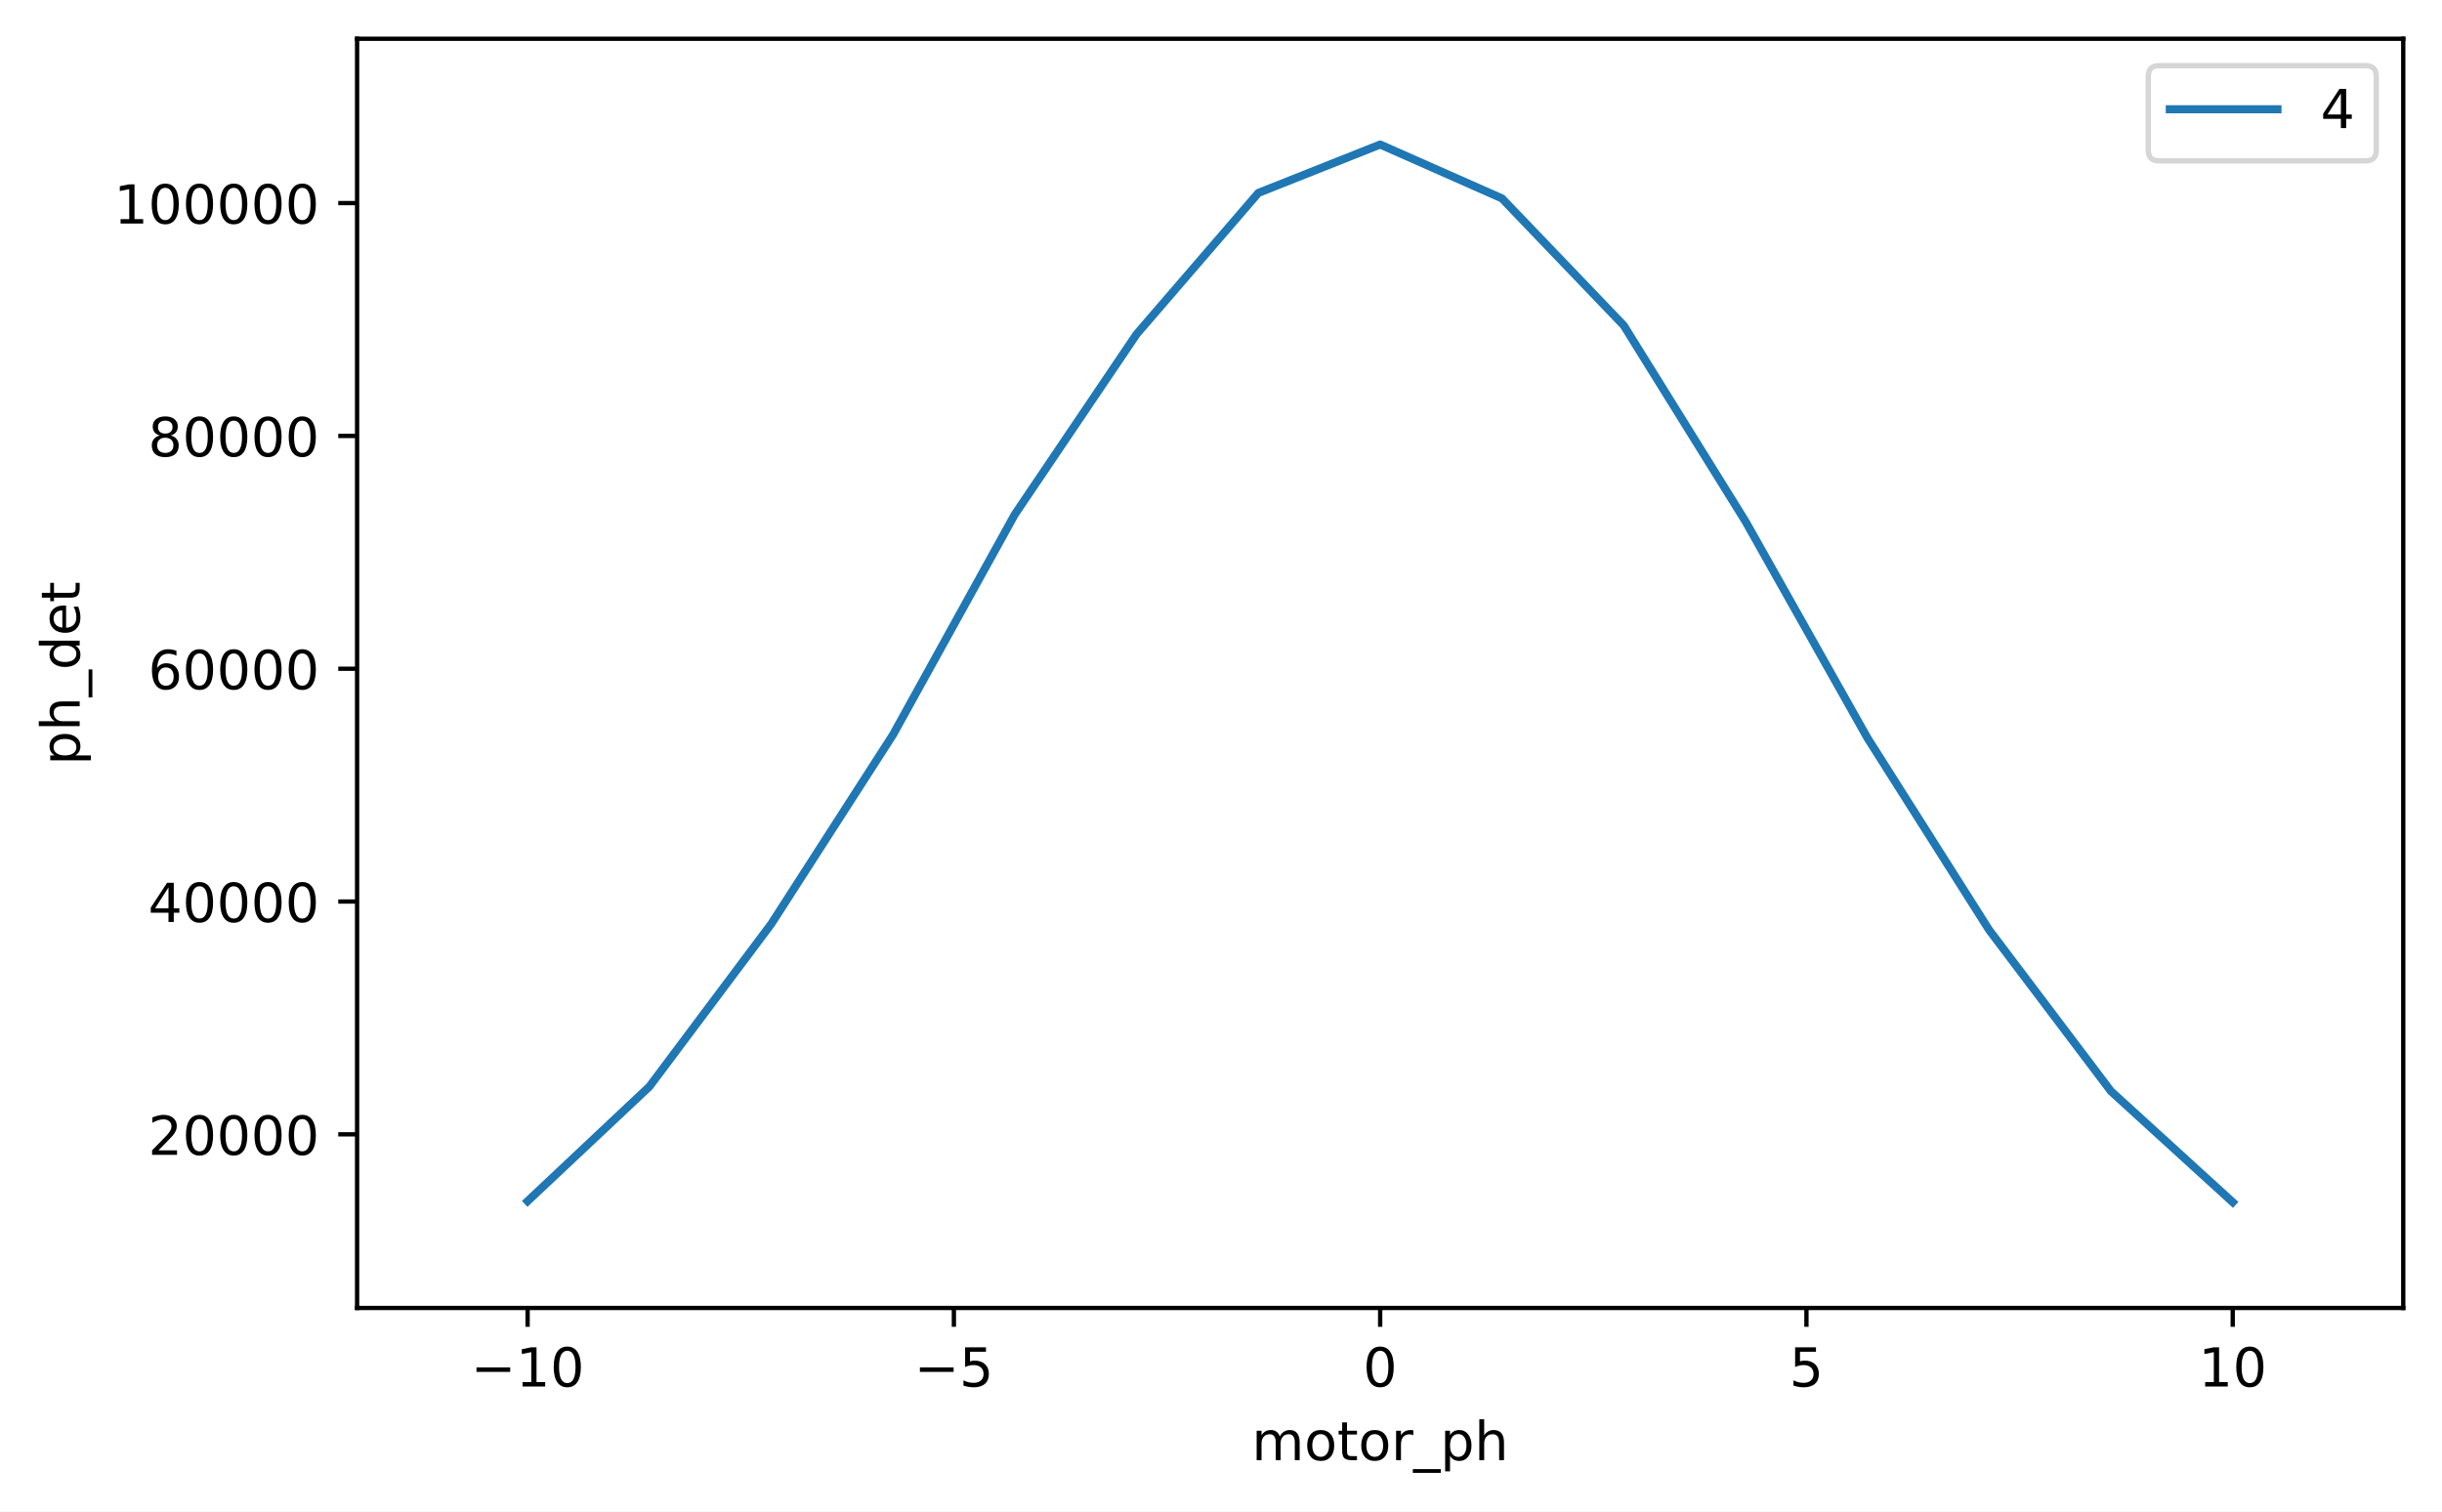
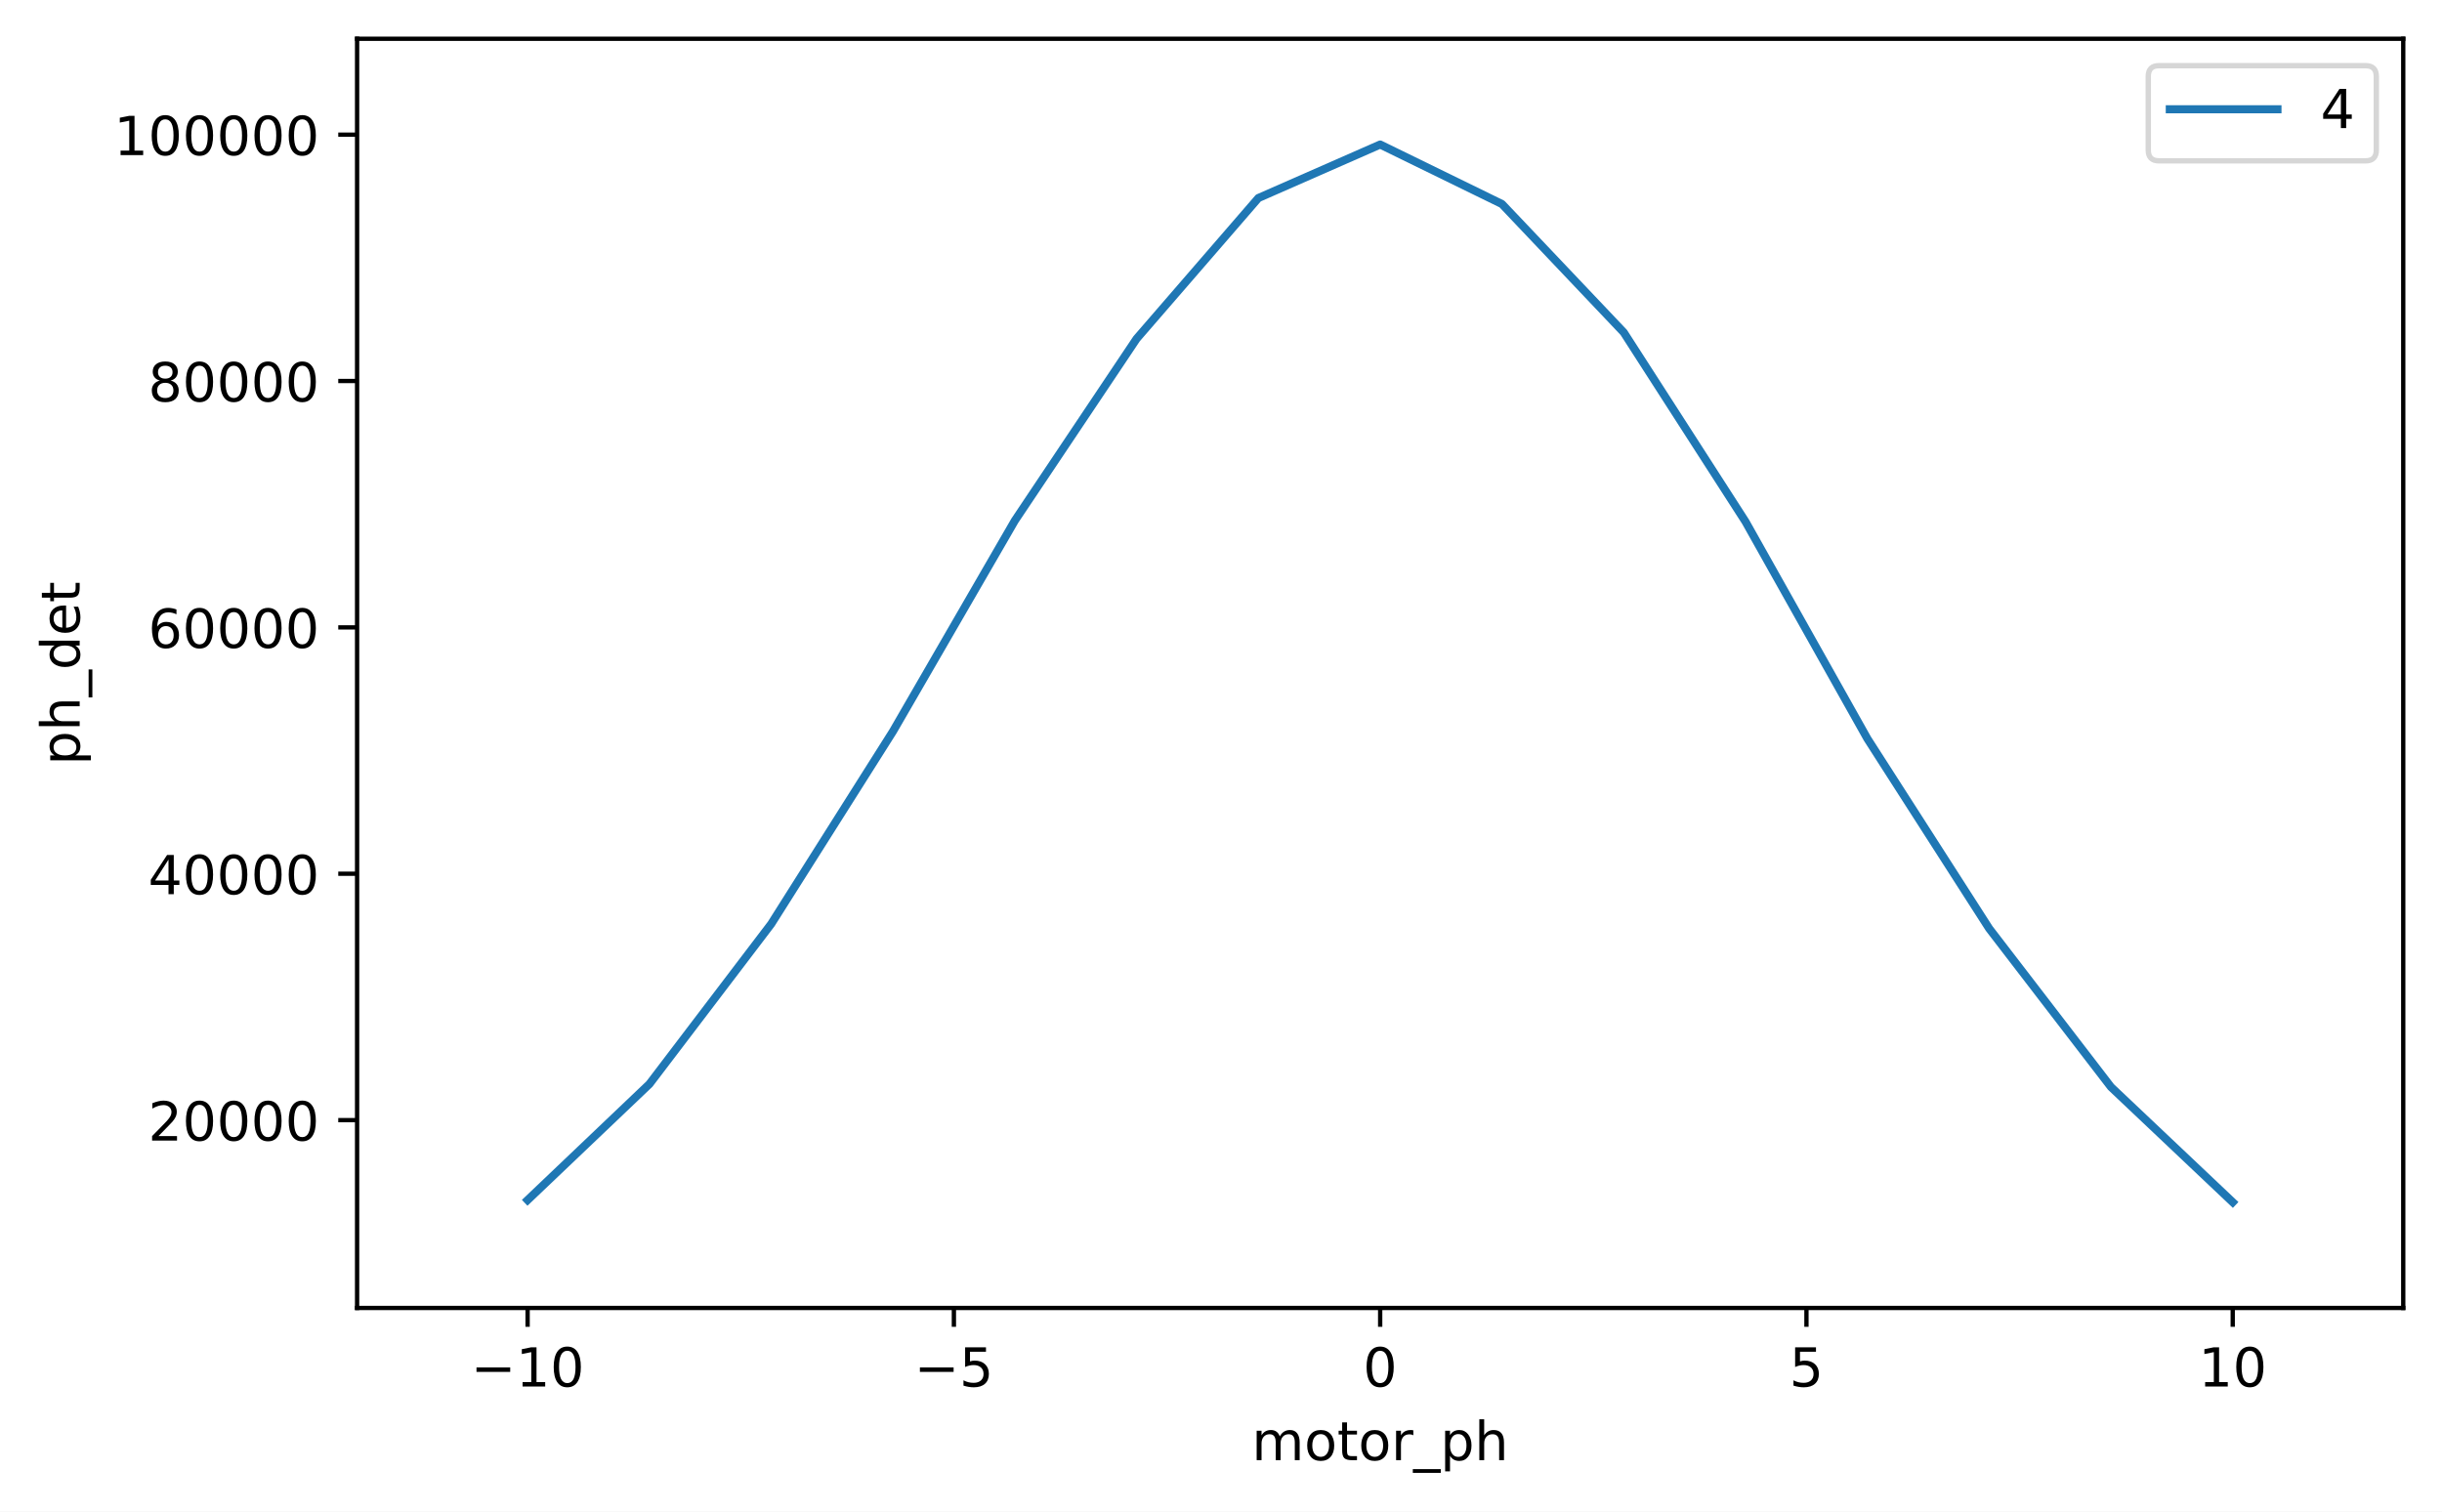
<svg xmlns="http://www.w3.org/2000/svg" xmlns:xlink="http://www.w3.org/1999/xlink" height="280.8pt" version="1.1" viewBox="0 0 453.6 280.8" width="453.6pt">
  <defs>
    <style type="text/css">
*{stroke-linecap:butt;stroke-linejoin:round;}
  </style>
  </defs>
  <g id="figure_1">
    <g id="patch_1">
      <path d="M 0 280.8  L 453.6 280.8  L 453.6 0  L 0 0  z " style="fill:#ffffff;" />
    </g>
    <g id="axes_1">
      <g id="patch_2">
        <path d="M 66.331 242.966  L 446.4 242.966  L 446.4 7.2  L 66.331 7.2  z " style="fill:#ffffff;" />
      </g>
      <g id="matplotlib.axis_1">
        <g id="xtick_1">
          <g id="line2d_1">
            <defs>
-               <path d="M 0 0  L 0 3.5  " id="mdbfd832b17" style="stroke:#000000;stroke-width:0.8;" />
-             </defs>
-             <g>
-               <use style="stroke:#000000;stroke-width:0.8;" x="98.004" xlink:href="#mdbfd832b17" y="242.966" />
+               <path d="M 0 0  L 0 3.5  " id="mc2203be202" style="stroke:#000000;stroke-width:0.8;" />
+             </defs>
+             <g>
+               <use style="stroke:#000000;stroke-width:0.8;" x="98.004" xlink:href="#mc2203be202" y="242.966" />
            </g>
          </g>
          <g id="text_1">
            <defs>
              <path d="M 10.594 35.5  L 73.188 35.5  L 73.188 27.203  L 10.594 27.203  z " id="DejaVuSans-8722" />
              <path d="M 12.406 8.297  L 28.516 8.297  L 28.516 63.922  L 10.984 60.406  L 10.984 69.391  L 28.422 72.906  L 38.281 72.906  L 38.281 8.297  L 54.391 8.297  L 54.391 0  L 12.406 0  z " id="DejaVuSans-49" />
              <path d="M 31.781 66.406  Q 24.172 66.406 20.328 58.906  Q 16.5 51.422 16.5 36.375  Q 16.5 21.391 20.328 13.891  Q 24.172 6.391 31.781 6.391  Q 39.453 6.391 43.281 13.891  Q 47.125 21.391 47.125 36.375  Q 47.125 51.422 43.281 58.906  Q 39.453 66.406 31.781 66.406  z M 31.781 74.219  Q 44.047 74.219 50.516 64.516  Q 56.984 54.828 56.984 36.375  Q 56.984 17.969 50.516 8.266  Q 44.047 -1.422 31.781 -1.422  Q 19.531 -1.422 13.062 8.266  Q 6.594 17.969 6.594 36.375  Q 6.594 54.828 13.062 64.516  Q 19.531 74.219 31.781 74.219  z " id="DejaVuSans-48" />
            </defs>
            <g transform="translate(87.4513 257.5641)scale(0.1 -0.1)">
              <use xlink:href="#DejaVuSans-8722" />
              <use x="83.789" xlink:href="#DejaVuSans-49" />
              <use x="147.412" xlink:href="#DejaVuSans-48" />
            </g>
          </g>
        </g>
        <g id="xtick_2">
          <g id="line2d_2">
            <g>
-               <use style="stroke:#000000;stroke-width:0.8;" x="177.185" xlink:href="#mdbfd832b17" y="242.966" />
+               <use style="stroke:#000000;stroke-width:0.8;" x="177.185" xlink:href="#mc2203be202" y="242.966" />
            </g>
          </g>
          <g id="text_2">
            <defs>
              <path d="M 10.797 72.906  L 49.516 72.906  L 49.516 64.594  L 19.828 64.594  L 19.828 46.734  Q 21.969 47.469 24.109 47.828  Q 26.266 48.188 28.422 48.188  Q 40.625 48.188 47.75 41.5  Q 54.891 34.812 54.891 23.391  Q 54.891 11.625 47.562 5.094  Q 40.234 -1.422 26.906 -1.422  Q 22.312 -1.422 17.547 -0.641  Q 12.797 0.141 7.719 1.703  L 7.719 11.625  Q 12.109 9.234 16.797 8.062  Q 21.484 6.891 26.703 6.891  Q 35.156 6.891 40.078 11.328  Q 45.016 15.766 45.016 23.391  Q 45.016 31 40.078 35.438  Q 35.156 39.891 26.703 39.891  Q 22.75 39.891 18.812 39.016  Q 14.891 38.141 10.797 36.281  z " id="DejaVuSans-53" />
            </defs>
            <g transform="translate(169.8135 257.5641)scale(0.1 -0.1)">
              <use xlink:href="#DejaVuSans-8722" />
              <use x="83.789" xlink:href="#DejaVuSans-53" />
            </g>
          </g>
        </g>
        <g id="xtick_3">
          <g id="line2d_3">
            <g>
-               <use style="stroke:#000000;stroke-width:0.8;" x="256.366" xlink:href="#mdbfd832b17" y="242.966" />
+               <use style="stroke:#000000;stroke-width:0.8;" x="256.366" xlink:href="#mc2203be202" y="242.966" />
            </g>
          </g>
          <g id="text_3">
            <g transform="translate(253.1844 257.5641)scale(0.1 -0.1)">
              <use xlink:href="#DejaVuSans-48" />
            </g>
          </g>
        </g>
        <g id="xtick_4">
          <g id="line2d_4">
            <g>
-               <use style="stroke:#000000;stroke-width:0.8;" x="335.547" xlink:href="#mdbfd832b17" y="242.966" />
+               <use style="stroke:#000000;stroke-width:0.8;" x="335.547" xlink:href="#mc2203be202" y="242.966" />
            </g>
          </g>
          <g id="text_4">
            <g transform="translate(332.3654 257.5641)scale(0.1 -0.1)">
              <use xlink:href="#DejaVuSans-53" />
            </g>
          </g>
        </g>
        <g id="xtick_5">
          <g id="line2d_5">
            <g>
-               <use style="stroke:#000000;stroke-width:0.8;" x="414.728" xlink:href="#mdbfd832b17" y="242.966" />
+               <use style="stroke:#000000;stroke-width:0.8;" x="414.728" xlink:href="#mc2203be202" y="242.966" />
            </g>
          </g>
          <g id="text_5">
            <g transform="translate(408.3651 257.5641)scale(0.1 -0.1)">
              <use xlink:href="#DejaVuSans-49" />
              <use x="63.623" xlink:href="#DejaVuSans-48" />
            </g>
          </g>
        </g>
        <g id="text_6">
          <defs>
            <path d="M 52 44.188  Q 55.375 50.25 60.062 53.125  Q 64.75 56 71.094 56  Q 79.641 56 84.281 50.016  Q 88.922 44.047 88.922 33.016  L 88.922 0  L 79.891 0  L 79.891 32.719  Q 79.891 40.578 77.094 44.375  Q 74.312 48.188 68.609 48.188  Q 61.625 48.188 57.562 43.547  Q 53.516 38.922 53.516 30.906  L 53.516 0  L 44.484 0  L 44.484 32.719  Q 44.484 40.625 41.703 44.406  Q 38.922 48.188 33.109 48.188  Q 26.219 48.188 22.156 43.531  Q 18.109 38.875 18.109 30.906  L 18.109 0  L 9.078 0  L 9.078 54.688  L 18.109 54.688  L 18.109 46.188  Q 21.188 51.219 25.484 53.609  Q 29.781 56 35.688 56  Q 41.656 56 45.828 52.969  Q 50 49.953 52 44.188  z " id="DejaVuSans-109" />
            <path d="M 30.609 48.391  Q 23.391 48.391 19.188 42.75  Q 14.984 37.109 14.984 27.297  Q 14.984 17.484 19.156 11.844  Q 23.344 6.203 30.609 6.203  Q 37.797 6.203 41.984 11.859  Q 46.188 17.531 46.188 27.297  Q 46.188 37.016 41.984 42.703  Q 37.797 48.391 30.609 48.391  z M 30.609 56  Q 42.328 56 49.016 48.375  Q 55.719 40.766 55.719 27.297  Q 55.719 13.875 49.016 6.219  Q 42.328 -1.422 30.609 -1.422  Q 18.844 -1.422 12.172 6.219  Q 5.516 13.875 5.516 27.297  Q 5.516 40.766 12.172 48.375  Q 18.844 56 30.609 56  z " id="DejaVuSans-111" />
            <path d="M 18.312 70.219  L 18.312 54.688  L 36.812 54.688  L 36.812 47.703  L 18.312 47.703  L 18.312 18.016  Q 18.312 11.328 20.141 9.422  Q 21.969 7.516 27.594 7.516  L 36.812 7.516  L 36.812 0  L 27.594 0  Q 17.188 0 13.234 3.875  Q 9.281 7.766 9.281 18.016  L 9.281 47.703  L 2.688 47.703  L 2.688 54.688  L 9.281 54.688  L 9.281 70.219  z " id="DejaVuSans-116" />
            <path d="M 41.109 46.297  Q 39.594 47.172 37.812 47.578  Q 36.031 48 33.891 48  Q 26.266 48 22.188 43.047  Q 18.109 38.094 18.109 28.812  L 18.109 0  L 9.078 0  L 9.078 54.688  L 18.109 54.688  L 18.109 46.188  Q 20.953 51.172 25.484 53.578  Q 30.031 56 36.531 56  Q 37.453 56 38.578 55.875  Q 39.703 55.766 41.062 55.516  z " id="DejaVuSans-114" />
            <path d="M 50.984 -16.609  L 50.984 -23.578  L -0.984 -23.578  L -0.984 -16.609  z " id="DejaVuSans-95" />
            <path d="M 18.109 8.203  L 18.109 -20.797  L 9.078 -20.797  L 9.078 54.688  L 18.109 54.688  L 18.109 46.391  Q 20.953 51.266 25.266 53.625  Q 29.594 56 35.594 56  Q 45.562 56 51.781 48.094  Q 58.016 40.188 58.016 27.297  Q 58.016 14.406 51.781 6.484  Q 45.562 -1.422 35.594 -1.422  Q 29.594 -1.422 25.266 0.953  Q 20.953 3.328 18.109 8.203  z M 48.688 27.297  Q 48.688 37.203 44.609 42.844  Q 40.531 48.484 33.406 48.484  Q 26.266 48.484 22.188 42.844  Q 18.109 37.203 18.109 27.297  Q 18.109 17.391 22.188 11.75  Q 26.266 6.109 33.406 6.109  Q 40.531 6.109 44.609 11.75  Q 48.688 17.391 48.688 27.297  z " id="DejaVuSans-112" />
            <path d="M 54.891 33.016  L 54.891 0  L 45.906 0  L 45.906 32.719  Q 45.906 40.484 42.875 44.328  Q 39.844 48.188 33.797 48.188  Q 26.516 48.188 22.312 43.547  Q 18.109 38.922 18.109 30.906  L 18.109 0  L 9.078 0  L 9.078 75.984  L 18.109 75.984  L 18.109 46.188  Q 21.344 51.125 25.703 53.562  Q 30.078 56 35.797 56  Q 45.219 56 50.047 50.172  Q 54.891 44.344 54.891 33.016  z " id="DejaVuSans-104" />
          </defs>
          <g transform="translate(232.518 271.2422)scale(0.1 -0.1)">
            <use xlink:href="#DejaVuSans-109" />
            <use x="97.412" xlink:href="#DejaVuSans-111" />
            <use x="158.594" xlink:href="#DejaVuSans-116" />
            <use x="197.803" xlink:href="#DejaVuSans-111" />
            <use x="258.984" xlink:href="#DejaVuSans-114" />
            <use x="300.098" xlink:href="#DejaVuSans-95" />
            <use x="350.098" xlink:href="#DejaVuSans-112" />
            <use x="413.574" xlink:href="#DejaVuSans-104" />
          </g>
        </g>
      </g>
      <g id="matplotlib.axis_2">
        <g id="ytick_1">
          <g id="line2d_6">
            <defs>
-               <path d="M 0 0  L -3.5 0  " id="mc7bb24ba11" style="stroke:#000000;stroke-width:0.8;" />
-             </defs>
-             <g>
-               <use style="stroke:#000000;stroke-width:0.8;" x="66.331" xlink:href="#mc7bb24ba11" y="210.718" />
+               <path d="M 0 0  L -3.5 0  " id="m7b280e9b45" style="stroke:#000000;stroke-width:0.8;" />
+             </defs>
+             <g>
+               <use style="stroke:#000000;stroke-width:0.8;" x="66.331" xlink:href="#m7b280e9b45" y="208.072" />
            </g>
          </g>
          <g id="text_7">
            <defs>
              <path d="M 19.188 8.297  L 53.609 8.297  L 53.609 0  L 7.328 0  L 7.328 8.297  Q 12.938 14.109 22.625 23.891  Q 32.328 33.688 34.812 36.531  Q 39.547 41.844 41.422 45.531  Q 43.312 49.219 43.312 52.781  Q 43.312 58.594 39.234 62.25  Q 35.156 65.922 28.609 65.922  Q 23.969 65.922 18.812 64.312  Q 13.672 62.703 7.812 59.422  L 7.812 69.391  Q 13.766 71.781 18.938 73  Q 24.125 74.219 28.422 74.219  Q 39.75 74.219 46.484 68.547  Q 53.219 62.891 53.219 53.422  Q 53.219 48.922 51.531 44.891  Q 49.859 40.875 45.406 35.406  Q 44.188 33.984 37.641 27.219  Q 31.109 20.453 19.188 8.297  z " id="DejaVuSans-50" />
            </defs>
-             <g transform="translate(27.51875 214.5177)scale(0.1 -0.1)">
+             <g transform="translate(27.51875 211.8709)scale(0.1 -0.1)">
              <use xlink:href="#DejaVuSans-50" />
              <use x="63.623" xlink:href="#DejaVuSans-48" />
              <use x="127.246" xlink:href="#DejaVuSans-48" />
              <use x="190.869" xlink:href="#DejaVuSans-48" />
              <use x="254.492" xlink:href="#DejaVuSans-48" />
            </g>
          </g>
        </g>
        <g id="ytick_2">
          <g id="line2d_7">
            <g>
-               <use style="stroke:#000000;stroke-width:0.8;" x="66.331" xlink:href="#mc7bb24ba11" y="167.471" />
+               <use style="stroke:#000000;stroke-width:0.8;" x="66.331" xlink:href="#m7b280e9b45" y="162.306" />
            </g>
          </g>
          <g id="text_8">
            <defs>
              <path d="M 37.797 64.312  L 12.891 25.391  L 37.797 25.391  z M 35.203 72.906  L 47.609 72.906  L 47.609 25.391  L 58.016 25.391  L 58.016 17.188  L 47.609 17.188  L 47.609 0  L 37.797 0  L 37.797 17.188  L 4.891 17.188  L 4.891 26.703  z " id="DejaVuSans-52" />
            </defs>
-             <g transform="translate(27.51875 171.2706)scale(0.1 -0.1)">
+             <g transform="translate(27.51875 166.1054)scale(0.1 -0.1)">
              <use xlink:href="#DejaVuSans-52" />
              <use x="63.623" xlink:href="#DejaVuSans-48" />
              <use x="127.246" xlink:href="#DejaVuSans-48" />
              <use x="190.869" xlink:href="#DejaVuSans-48" />
              <use x="254.492" xlink:href="#DejaVuSans-48" />
            </g>
          </g>
        </g>
        <g id="ytick_3">
          <g id="line2d_8">
            <g>
-               <use style="stroke:#000000;stroke-width:0.8;" x="66.331" xlink:href="#mc7bb24ba11" y="124.224" />
+               <use style="stroke:#000000;stroke-width:0.8;" x="66.331" xlink:href="#m7b280e9b45" y="116.541" />
            </g>
          </g>
          <g id="text_9">
            <defs>
              <path d="M 33.016 40.375  Q 26.375 40.375 22.484 35.828  Q 18.609 31.297 18.609 23.391  Q 18.609 15.531 22.484 10.953  Q 26.375 6.391 33.016 6.391  Q 39.656 6.391 43.531 10.953  Q 47.406 15.531 47.406 23.391  Q 47.406 31.297 43.531 35.828  Q 39.656 40.375 33.016 40.375  z M 52.594 71.297  L 52.594 62.312  Q 48.875 64.062 45.094 64.984  Q 41.312 65.922 37.594 65.922  Q 27.828 65.922 22.672 59.328  Q 17.531 52.734 16.797 39.406  Q 19.672 43.656 24.016 45.922  Q 28.375 48.188 33.594 48.188  Q 44.578 48.188 50.953 41.516  Q 57.328 34.859 57.328 23.391  Q 57.328 12.156 50.688 5.359  Q 44.047 -1.422 33.016 -1.422  Q 20.359 -1.422 13.672 8.266  Q 6.984 17.969 6.984 36.375  Q 6.984 53.656 15.188 63.938  Q 23.391 74.219 37.203 74.219  Q 40.922 74.219 44.703 73.484  Q 48.484 72.75 52.594 71.297  z " id="DejaVuSans-54" />
            </defs>
-             <g transform="translate(27.51875 128.0236)scale(0.1 -0.1)">
+             <g transform="translate(27.51875 120.3399)scale(0.1 -0.1)">
              <use xlink:href="#DejaVuSans-54" />
              <use x="63.623" xlink:href="#DejaVuSans-48" />
              <use x="127.246" xlink:href="#DejaVuSans-48" />
              <use x="190.869" xlink:href="#DejaVuSans-48" />
              <use x="254.492" xlink:href="#DejaVuSans-48" />
            </g>
          </g>
        </g>
        <g id="ytick_4">
          <g id="line2d_9">
            <g>
-               <use style="stroke:#000000;stroke-width:0.8;" x="66.331" xlink:href="#mc7bb24ba11" y="80.977" />
+               <use style="stroke:#000000;stroke-width:0.8;" x="66.331" xlink:href="#m7b280e9b45" y="70.775" />
            </g>
          </g>
          <g id="text_10">
            <defs>
              <path d="M 31.781 34.625  Q 24.75 34.625 20.719 30.859  Q 16.703 27.094 16.703 20.516  Q 16.703 13.922 20.719 10.156  Q 24.75 6.391 31.781 6.391  Q 38.812 6.391 42.859 10.172  Q 46.922 13.969 46.922 20.516  Q 46.922 27.094 42.891 30.859  Q 38.875 34.625 31.781 34.625  z M 21.922 38.812  Q 15.578 40.375 12.031 44.719  Q 8.5 49.078 8.5 55.328  Q 8.5 64.062 14.719 69.141  Q 20.953 74.219 31.781 74.219  Q 42.672 74.219 48.875 69.141  Q 55.078 64.062 55.078 55.328  Q 55.078 49.078 51.531 44.719  Q 48 40.375 41.703 38.812  Q 48.828 37.156 52.797 32.312  Q 56.781 27.484 56.781 20.516  Q 56.781 9.906 50.312 4.234  Q 43.844 -1.422 31.781 -1.422  Q 19.734 -1.422 13.25 4.234  Q 6.781 9.906 6.781 20.516  Q 6.781 27.484 10.781 32.312  Q 14.797 37.156 21.922 38.812  z M 18.312 54.391  Q 18.312 48.734 21.844 45.562  Q 25.391 42.391 31.781 42.391  Q 38.141 42.391 41.719 45.562  Q 45.312 48.734 45.312 54.391  Q 45.312 60.062 41.719 63.234  Q 38.141 66.406 31.781 66.406  Q 25.391 66.406 21.844 63.234  Q 18.312 60.062 18.312 54.391  z " id="DejaVuSans-56" />
            </defs>
-             <g transform="translate(27.51875 84.77653)scale(0.1 -0.1)">
+             <g transform="translate(27.51875 74.57438)scale(0.1 -0.1)">
              <use xlink:href="#DejaVuSans-56" />
              <use x="63.623" xlink:href="#DejaVuSans-48" />
              <use x="127.246" xlink:href="#DejaVuSans-48" />
              <use x="190.869" xlink:href="#DejaVuSans-48" />
              <use x="254.492" xlink:href="#DejaVuSans-48" />
            </g>
          </g>
        </g>
        <g id="ytick_5">
          <g id="line2d_10">
            <g>
-               <use style="stroke:#000000;stroke-width:0.8;" x="66.331" xlink:href="#mc7bb24ba11" y="37.73" />
+               <use style="stroke:#000000;stroke-width:0.8;" x="66.331" xlink:href="#m7b280e9b45" y="25.01" />
            </g>
          </g>
          <g id="text_11">
-             <g transform="translate(21.15625 41.52947)scale(0.1 -0.1)">
+             <g transform="translate(21.15625 28.80887)scale(0.1 -0.1)">
              <use xlink:href="#DejaVuSans-49" />
              <use x="63.623" xlink:href="#DejaVuSans-48" />
              <use x="127.246" xlink:href="#DejaVuSans-48" />
              <use x="190.869" xlink:href="#DejaVuSans-48" />
              <use x="254.492" xlink:href="#DejaVuSans-48" />
              <use x="318.115" xlink:href="#DejaVuSans-48" />
            </g>
          </g>
        </g>
        <g id="text_12">
          <defs>
            <path d="M 45.406 46.391  L 45.406 75.984  L 54.391 75.984  L 54.391 0  L 45.406 0  L 45.406 8.203  Q 42.578 3.328 38.25 0.953  Q 33.938 -1.422 27.875 -1.422  Q 17.969 -1.422 11.734 6.484  Q 5.516 14.406 5.516 27.297  Q 5.516 40.188 11.734 48.094  Q 17.969 56 27.875 56  Q 33.938 56 38.25 53.625  Q 42.578 51.266 45.406 46.391  z M 14.797 27.297  Q 14.797 17.391 18.875 11.75  Q 22.953 6.109 30.078 6.109  Q 37.203 6.109 41.297 11.75  Q 45.406 17.391 45.406 27.297  Q 45.406 37.203 41.297 42.844  Q 37.203 48.484 30.078 48.484  Q 22.953 48.484 18.875 42.844  Q 14.797 37.203 14.797 27.297  z " id="DejaVuSans-100" />
            <path d="M 56.203 29.594  L 56.203 25.203  L 14.891 25.203  Q 15.484 15.922 20.484 11.062  Q 25.484 6.203 34.422 6.203  Q 39.594 6.203 44.453 7.469  Q 49.312 8.734 54.109 11.281  L 54.109 2.781  Q 49.266 0.734 44.188 -0.344  Q 39.109 -1.422 33.891 -1.422  Q 20.797 -1.422 13.156 6.188  Q 5.516 13.812 5.516 26.812  Q 5.516 40.234 12.766 48.109  Q 20.016 56 32.328 56  Q 43.359 56 49.781 48.891  Q 56.203 41.797 56.203 29.594  z M 47.219 32.234  Q 47.125 39.594 43.094 43.984  Q 39.062 48.391 32.422 48.391  Q 24.906 48.391 20.391 44.141  Q 15.875 39.891 15.188 32.172  z " id="DejaVuSans-101" />
          </defs>
          <g transform="translate(14.79844 142.1367)rotate(-90)scale(0.1 -0.1)">
            <use xlink:href="#DejaVuSans-112" />
            <use x="63.477" xlink:href="#DejaVuSans-104" />
            <use x="126.855" xlink:href="#DejaVuSans-95" />
            <use x="176.855" xlink:href="#DejaVuSans-100" />
            <use x="240.332" xlink:href="#DejaVuSans-101" />
            <use x="301.855" xlink:href="#DejaVuSans-116" />
          </g>
        </g>
      </g>
      <g id="line2d_11">
-         <path clip-path="url(#p878937d31d)" d="M 98.004 223.124  L 120.627 201.842  L 143.25 171.645  L 165.873 136.485  L 188.496 95.565  L 211.119 62.078  L 233.742 35.836  L 256.366 26.847  L 278.989 36.855  L 301.612 60.459  L 324.235 96.864  L 346.858 137.049  L 369.481 172.75  L 392.104 202.7  L 414.728 223.318  " style="fill:none;stroke:#1f77b4;stroke-linecap:square;stroke-width:1.5;" />
+         <path clip-path="url(#pa1b61adc8f)" d="M 98.004 222.918  L 120.627 201.372  L 143.25 171.635  L 165.873 135.849  L 188.496 96.727  L 211.119 62.929  L 233.742 36.787  L 256.366 26.847  L 278.989 37.9  L 301.612 61.748  L 324.235 96.91  L 346.858 137.197  L 369.481 172.468  L 392.104 201.912  L 414.728 223.318  " style="fill:none;stroke:#1f77b4;stroke-linecap:square;stroke-width:1.5;" />
      </g>
      <g id="patch_3">
        <path d="M 66.331 242.966  L 66.331 7.2  " style="fill:none;stroke:#000000;stroke-linecap:square;stroke-linejoin:miter;stroke-width:0.8;" />
      </g>
      <g id="patch_4">
        <path d="M 446.4 242.966  L 446.4 7.2  " style="fill:none;stroke:#000000;stroke-linecap:square;stroke-linejoin:miter;stroke-width:0.8;" />
      </g>
      <g id="patch_5">
        <path d="M 66.331 242.966  L 446.4 242.966  " style="fill:none;stroke:#000000;stroke-linecap:square;stroke-linejoin:miter;stroke-width:0.8;" />
      </g>
      <g id="patch_6">
        <path d="M 66.331 7.2  L 446.4 7.2  " style="fill:none;stroke:#000000;stroke-linecap:square;stroke-linejoin:miter;stroke-width:0.8;" />
      </g>
      <g id="legend_1">
        <g id="patch_7">
          <path d="M 401.038 29.878  L 439.4 29.878  Q 441.4 29.878 441.4 27.878  L 441.4 14.2  Q 441.4 12.2 439.4 12.2  L 401.038 12.2  Q 399.038 12.2 399.038 14.2  L 399.038 27.878  Q 399.038 29.878 401.038 29.878  z " style="fill:#ffffff;opacity:0.8;stroke:#cccccc;stroke-linejoin:miter;" />
        </g>
        <g id="line2d_12">
          <path d="M 403.038 20.298  L 423.038 20.298  " style="fill:none;stroke:#1f77b4;stroke-linecap:square;stroke-width:1.5;" />
        </g>
        <g id="line2d_13" />
        <g id="text_13">
          <g transform="translate(431.0375 23.79844)scale(0.1 -0.1)">
            <use xlink:href="#DejaVuSans-52" />
          </g>
        </g>
      </g>
    </g>
  </g>
  <defs>
-     <clipPath id="p878937d31d">
+     <clipPath id="pa1b61adc8f">
      <rect height="235.766" width="380.069" x="66.331" y="7.2" />
    </clipPath>
  </defs>
</svg>
